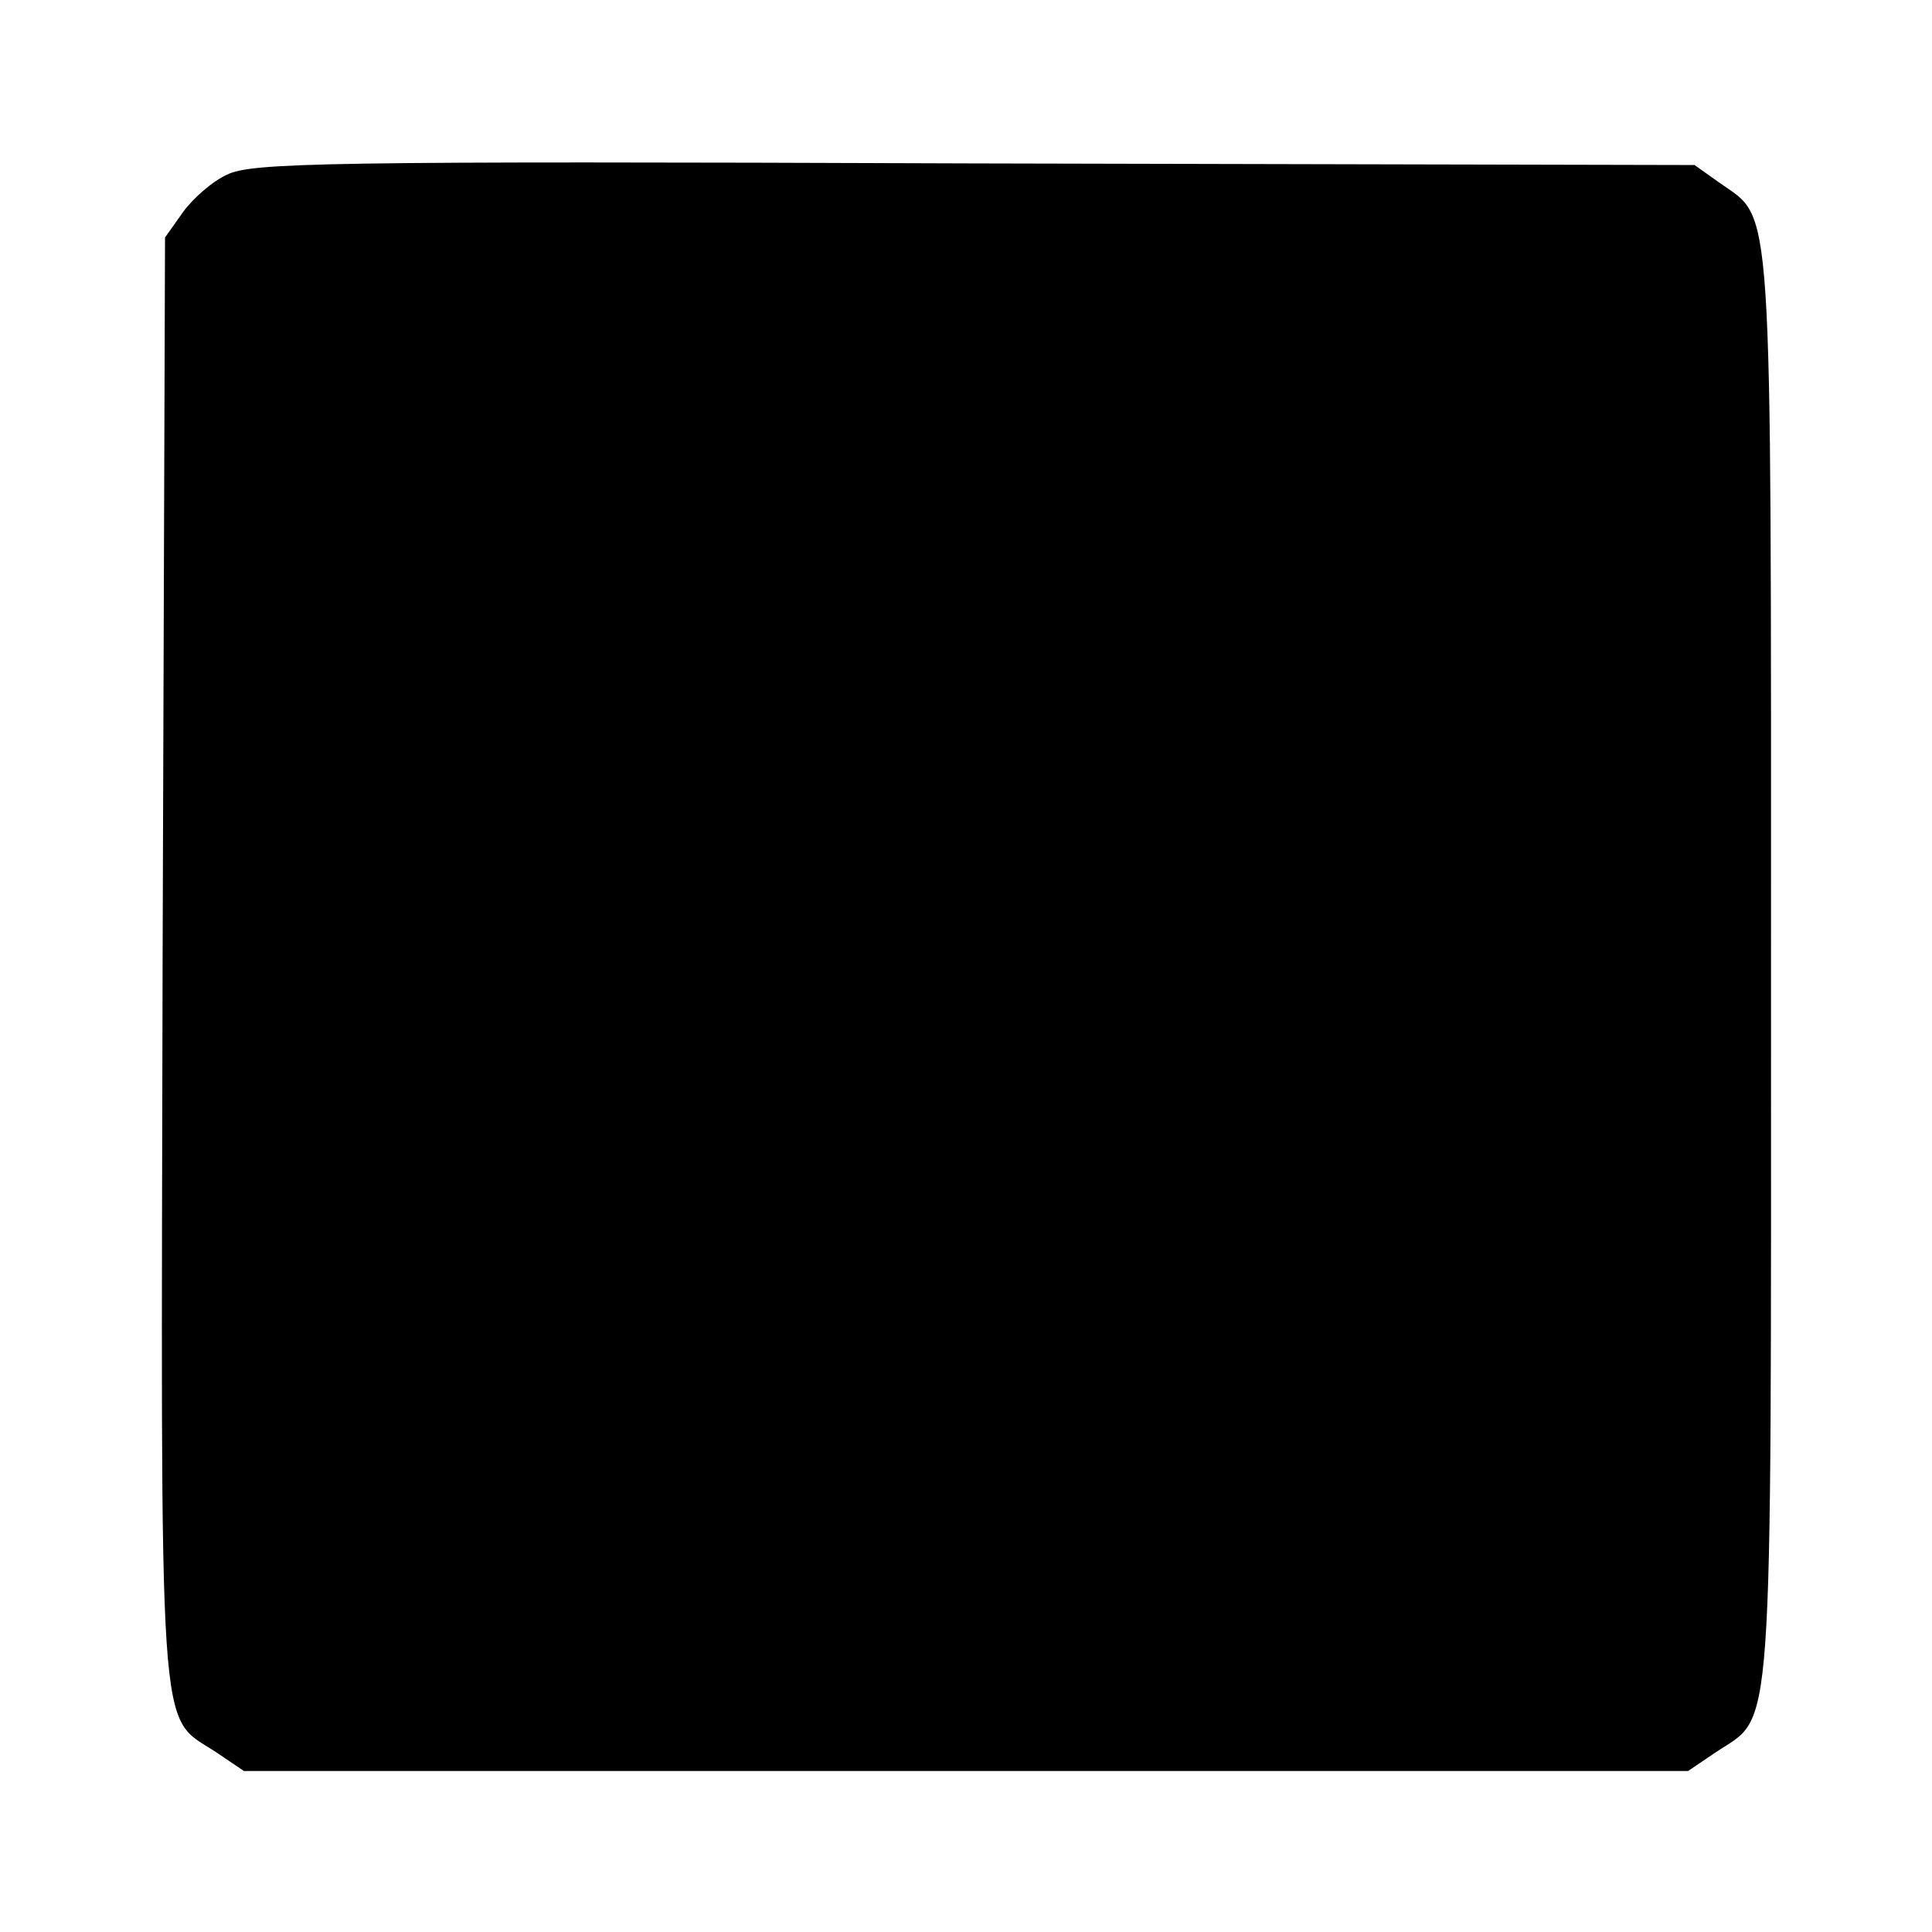
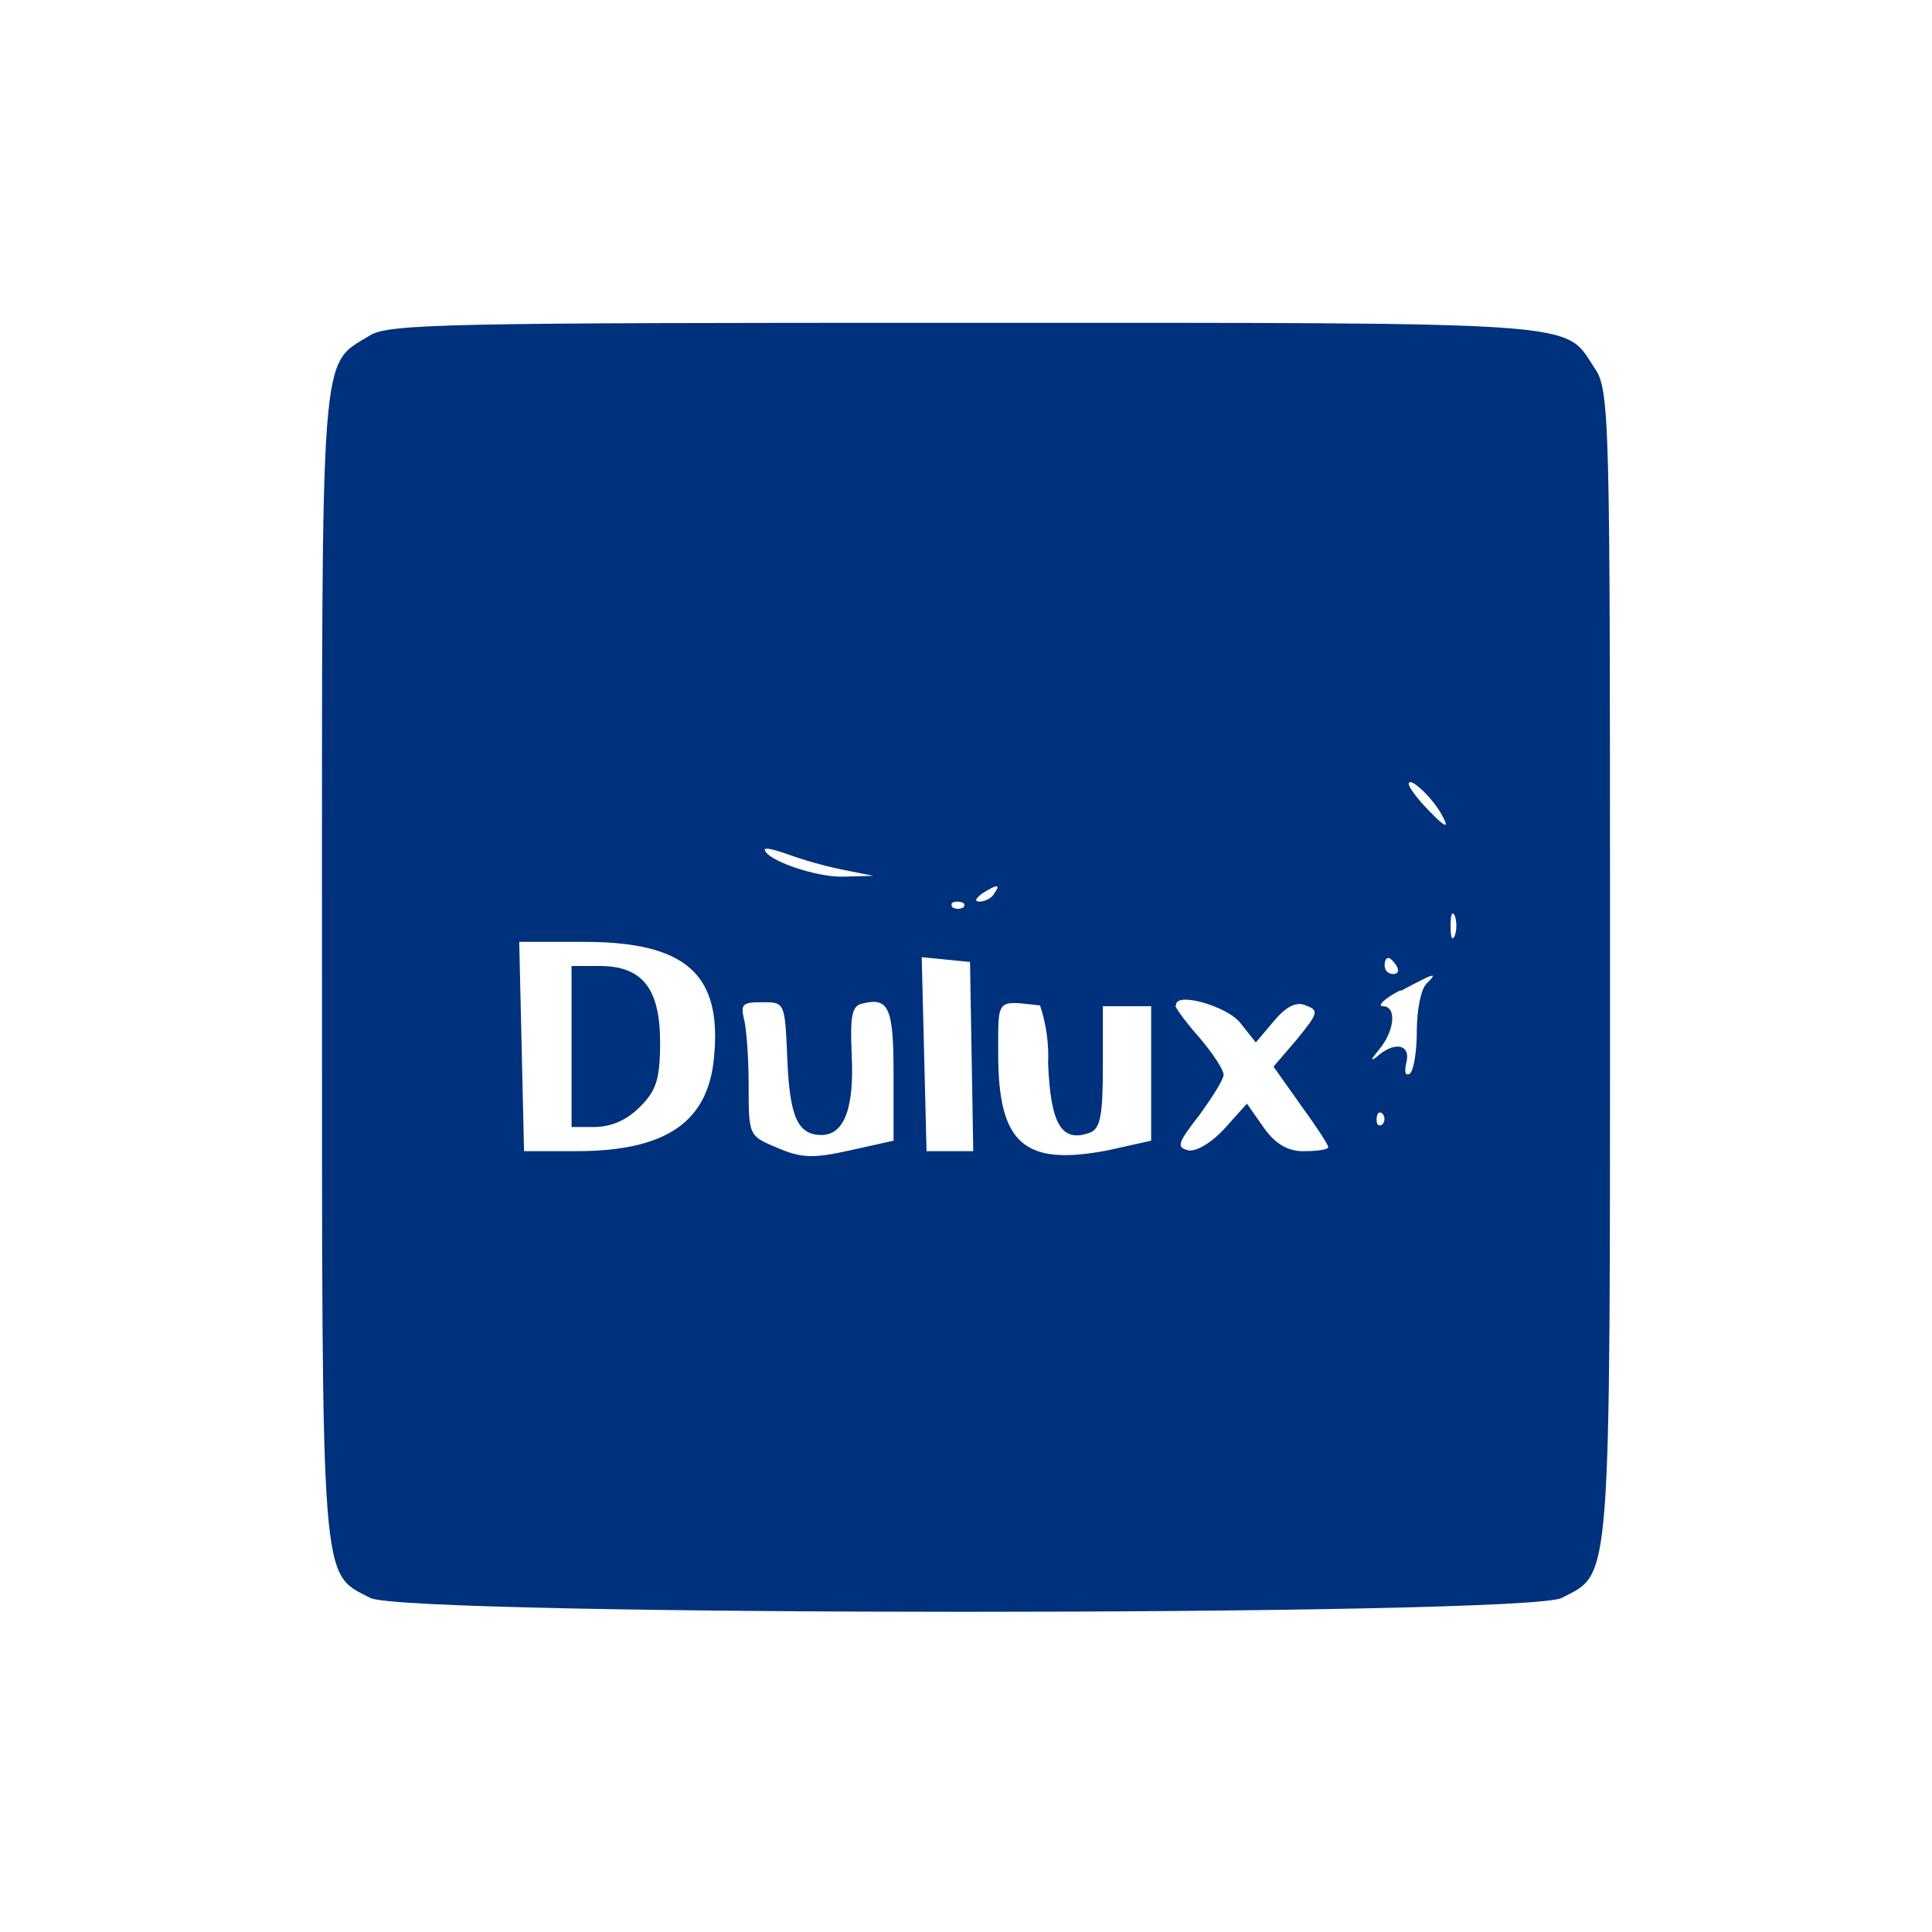
<svg xmlns="http://www.w3.org/2000/svg" width="24" height="24">
-   <path d="M2.82 2.17c-.18.08-.43.3-.55.47l-.22.31-.03 8.95c-.02 10-.07 9.38.67 9.87l.34.23h17.94l.34-.23c.73-.49.69.1.69-9.75 0-9.78.03-9.27-.64-9.75l-.31-.22-8.95-.02C4 2 3.12 2.02 2.82 2.17m16.68 9.12c0 .5-.35.94-.93 1.14q-.44.16-.2.16c.33.01.3.35-.09.85l-.32.41.35-.32a2 2 0 0 1 .42-.33c.12 0 .07.4-.09.72-.09.16-.11.28-.06.24.2-.12.42-.75.42-1.18 0-.33.08-.57.3-.9.34-.5.48-1.02.31-1.12q-.1-.07-.11.33M5.1 13.22l.05 1.63.96-.01c1.46-.02 2-.46 2.01-1.68.01-1.14-.54-1.56-2.1-1.56h-.97zm6.24-1.26c.03.09.06.78.06 1.53v1.38h.7v-1.43c0-1.31-.02-1.44-.2-1.54-.3-.16-.63-.13-.56.06M5.9 13.25v1.25h.34c.68 0 1.13-.69 1.03-1.58Q7.16 12 6.3 12h-.4zm2.68.25c.02.52.09 1.03.13 1.12.15.29.74.39 1.5.26l.69-.12v-1.08c0-1.06 0-1.08-.24-1.14-.4-.1-.46.02-.46.87 0 .9-.1 1.19-.43 1.19-.39 0-.47-.19-.47-1.06s-.08-1.03-.51-1l-.26.01zm3.92-.11c0 1.41.36 1.72 1.7 1.49l.7-.12v-1.03c0-1.05-.07-1.24-.47-1.17l-.23.03c-.05 0-.1.45-.12.99l-.03.97h-.7l-.03-.9c-.03-.98-.08-1.09-.52-1.11l-.3-.02zm3.1-.3c.49.7.49.62-.01 1.25l-.41.51.27.03c.22.03.34-.04.58-.33l.3-.37.33.36c.26.29.4.36.7.36.4 0 .4.02-.19-.78l-.38-.53.33-.42c.5-.6.5-.63.19-.62q-.28 0-.53.3l-.26.3-.3-.33c-.23-.25-.37-.31-.65-.3l-.36.01z" />
+   <path fill="#00317d" fill-rule="evenodd" d="M4.59 4.17C3.97 4.55 4 4.2 4 12s-.02 7.53.6 7.85c.44.23 14.36.23 14.8 0 .62-.32.6-.05.6-7.87 0-6.88 0-7.14-.2-7.42-.37-.57-.07-.55-7.8-.55-6.44 0-7.18.01-7.41.16M17.5 9.74c0 .04.12.2.26.34q.29.3.16.06c-.11-.22-.42-.51-.42-.4m-8 .81c0 .13.64.35.97.34l.38-.01-.4-.08a5 5 0 0 1-.67-.19q-.26-.09-.28-.06m2.7.55q-.13.1-.03.1c.06 0 .15-.04.18-.1q.13-.18-.15 0m-.37.17q.07.04.14 0 .04-.06-.07-.07-.11 0-.07.07m6.19.23q0 .22.05.13a.4.4 0 0 0 0-.26q-.05-.08-.05.13M6.48 13l.03 1.3h.65c1.11 0 1.64-.36 1.71-1.17.1-1.03-.35-1.43-1.62-1.43h-.8zm5 .1.03 1.2h.58l-.02-1.18-.02-1.17-.3-.03-.3-.03zM17.2 12q.01.09.1.1.1 0 .05-.1-.06-.09-.1-.1-.05 0-.05.1M7.1 13v1h.3q.31-.01.55-.25c.2-.2.25-.34.25-.8 0-.67-.22-.95-.75-.95H7.1zm10.3-.7c-.2.1-.3.2-.22.2.17 0 .15.3-.05.54q-.15.18-.03.09c.22-.2.43-.16.37.07q-.04.18.04.14c.05-.03.09-.27.09-.53s.05-.52.12-.59c.15-.15.11-.14-.32.09m-8.16.34c.03.1.06.48.06.83 0 .63 0 .63.36.78.3.13.45.13.9.03l.54-.12v-.83c0-.83-.06-.96-.4-.87-.12.03-.14.17-.12.63q.05.99-.37 1c-.3 0-.4-.22-.43-.95-.03-.7-.03-.7-.31-.7-.24 0-.27.02-.23.2m3.16.44c0 1.12.32 1.4 1.36 1.2l.54-.12V12.5h-.6v.75c0 .6-.03.77-.16.82-.35.13-.49-.1-.52-.86a2 2 0 0 0-.1-.72c-.55-.06-.52-.1-.52.6m2.2-.6c0 .03.14.22.3.4.17.2.3.4.3.46s-.14.28-.3.5c-.27.35-.29.4-.14.44.1.02.3-.1.46-.28l.27-.3.21.3q.21.3.5.29c.17 0 .3-.02.3-.05s-.15-.26-.34-.52l-.34-.48.3-.35c.25-.31.27-.35.1-.41q-.17-.08-.4.2l-.22.26-.19-.24c-.16-.21-.82-.4-.8-.22m2.49 1.41q0 .11.07.07a.1.1 0 0 0 0-.14q-.06-.04-.07.07" />
</svg>
